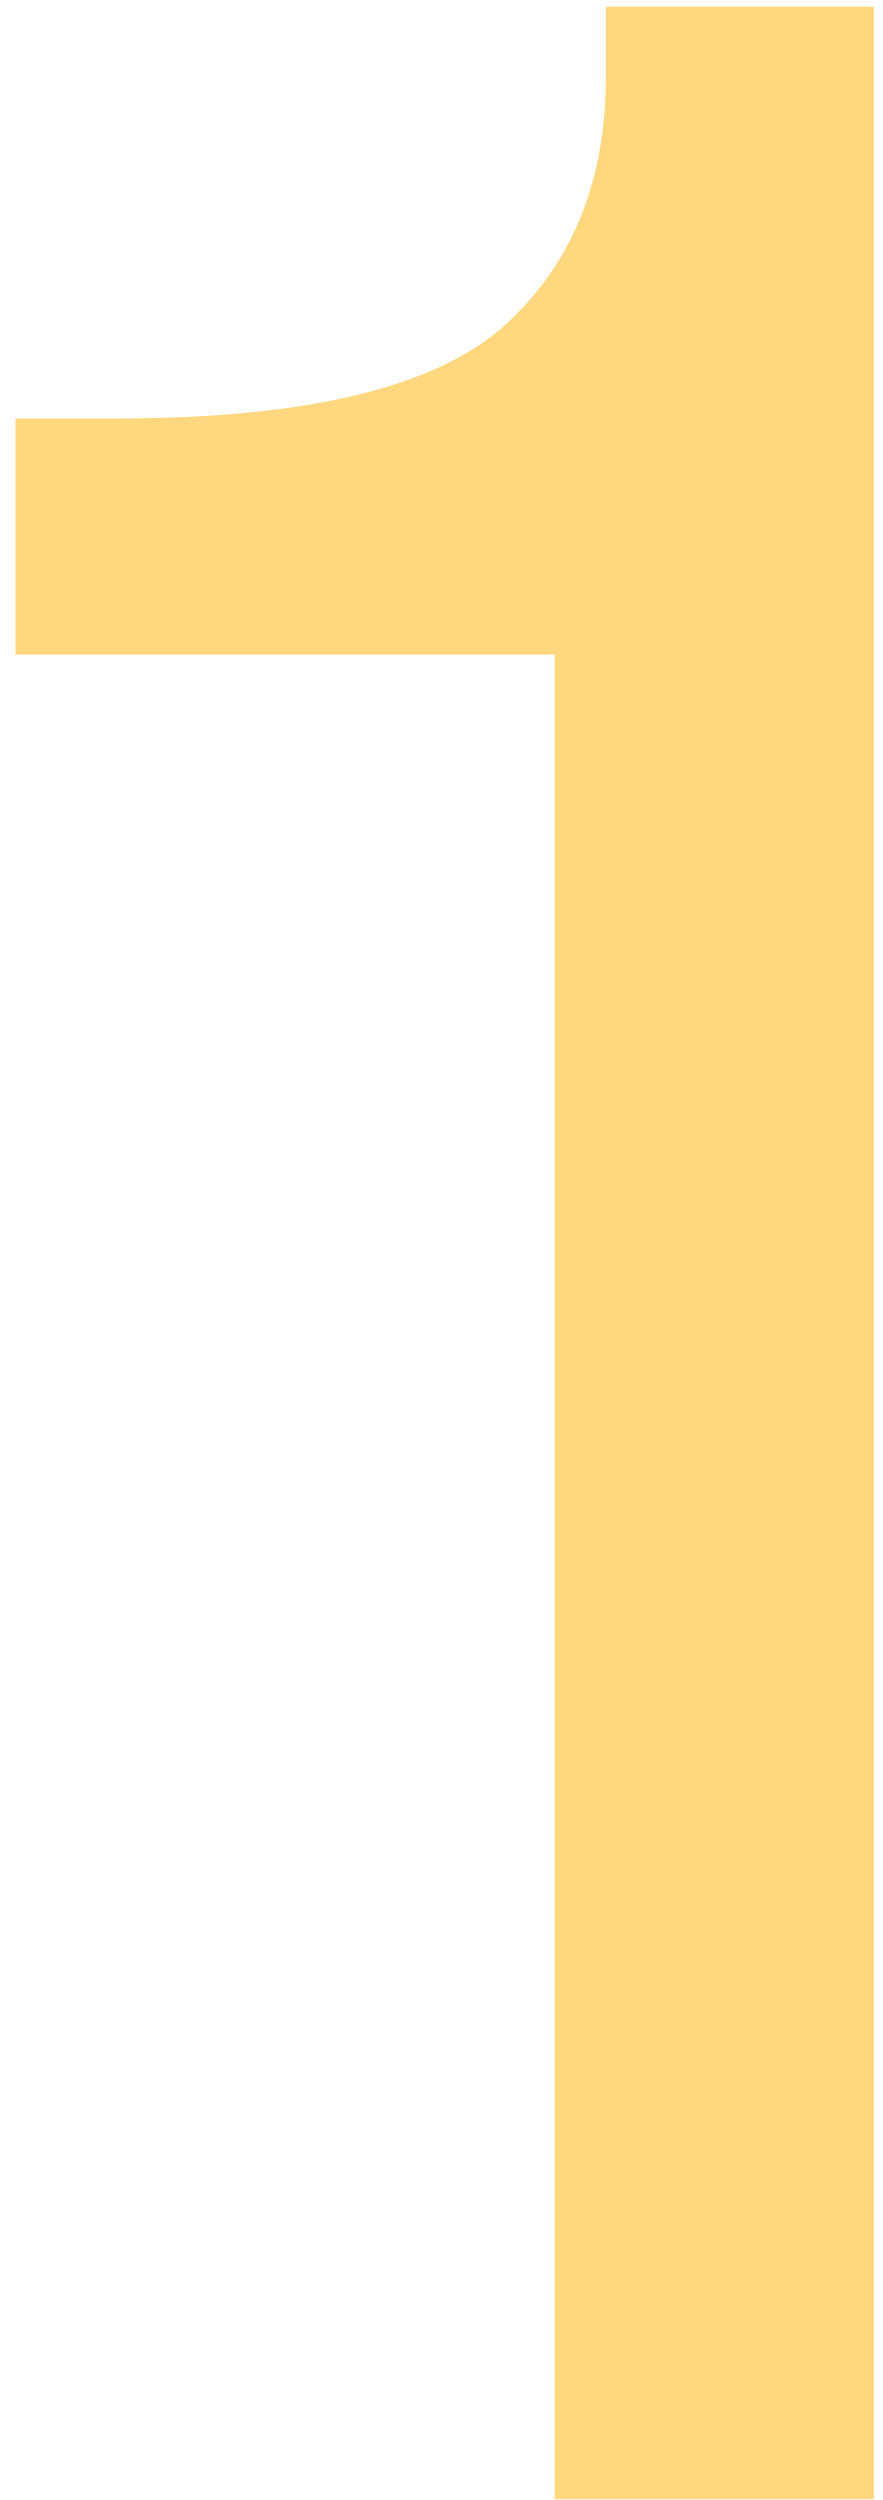
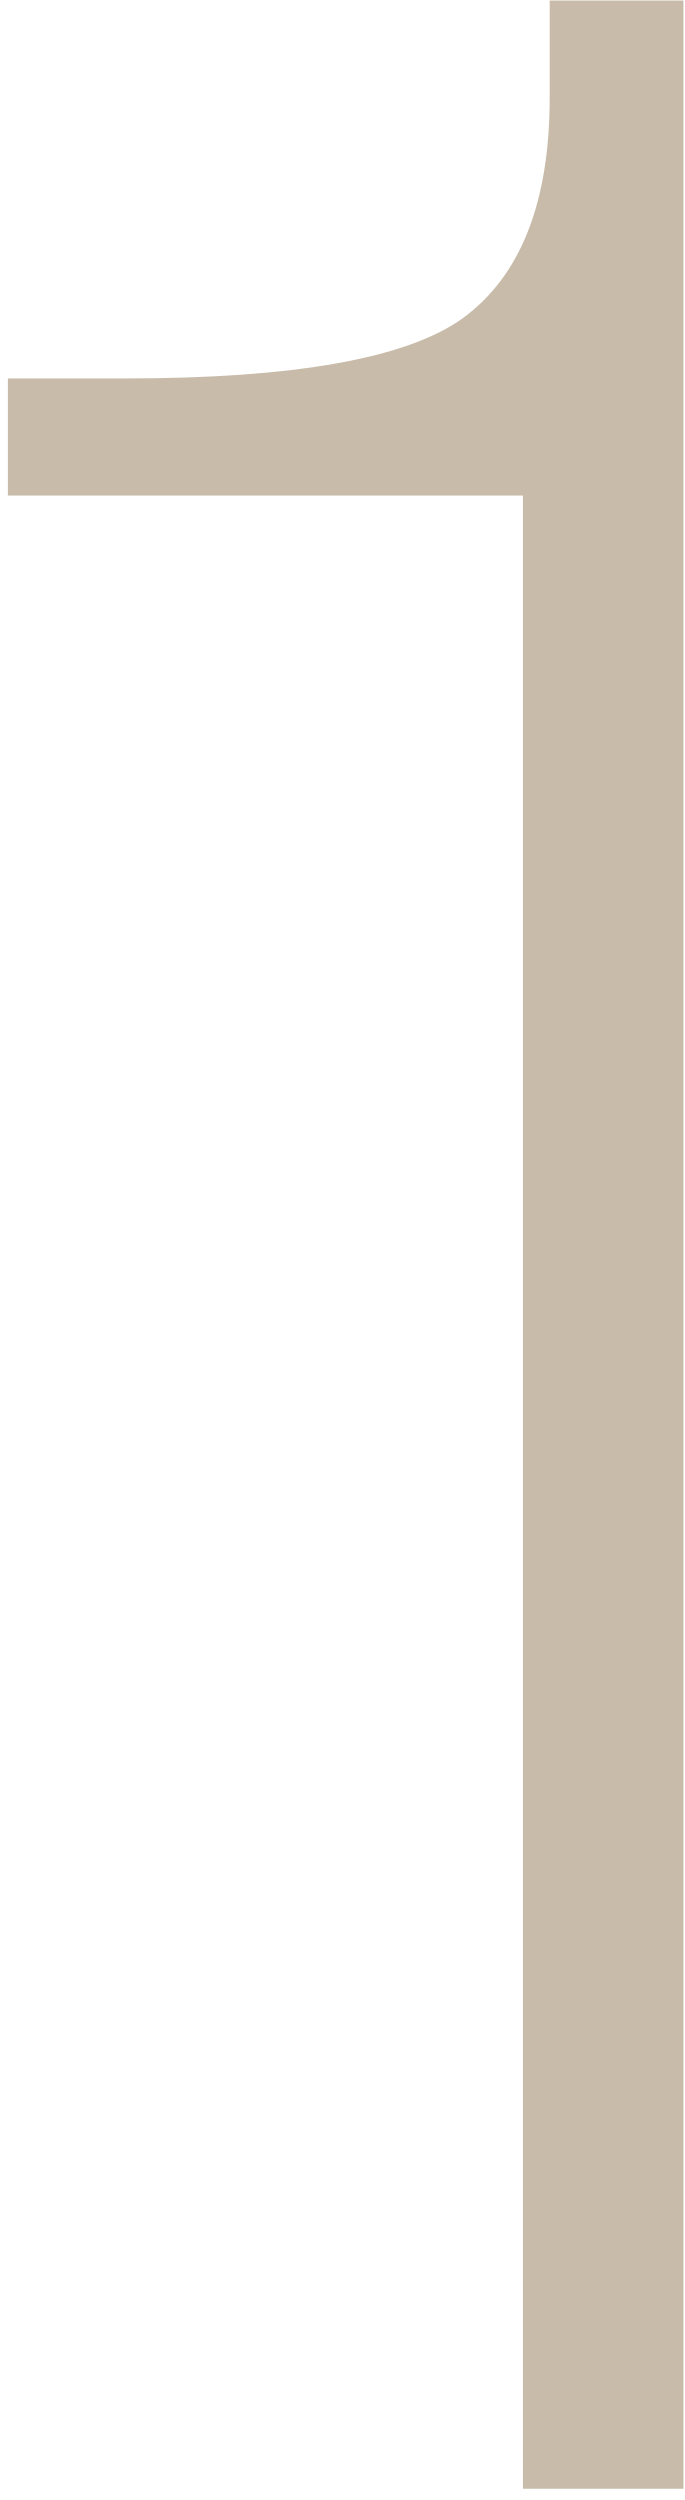
- <svg xmlns="http://www.w3.org/2000/svg" width="54" height="153" viewBox="0 0 54 153" fill="none">
-   <path opacity="0.65" d="M0.945 40.062V25.609H7.195C18.523 25.609 26.336 23.787 30.633 20.141C34.93 16.365 37.078 11.221 37.078 4.711V0.414H53.484V152.953H33.953V40.062H0.945Z" fill="#FDC23A" />
+ <svg xmlns="http://www.w3.org/2000/svg" width="40" height="146" viewBox="0 0 40 146" fill="none">
+   <path opacity="0.65" d="M0.461 28.938V22.102H7.297C17.193 22.102 23.768 20.93 27.023 18.586C30.409 16.112 32.102 11.815 32.102 5.695V0.031H39.914V145.344H30.539V28.938H0.461Z" fill="#AA967B" />
</svg>
